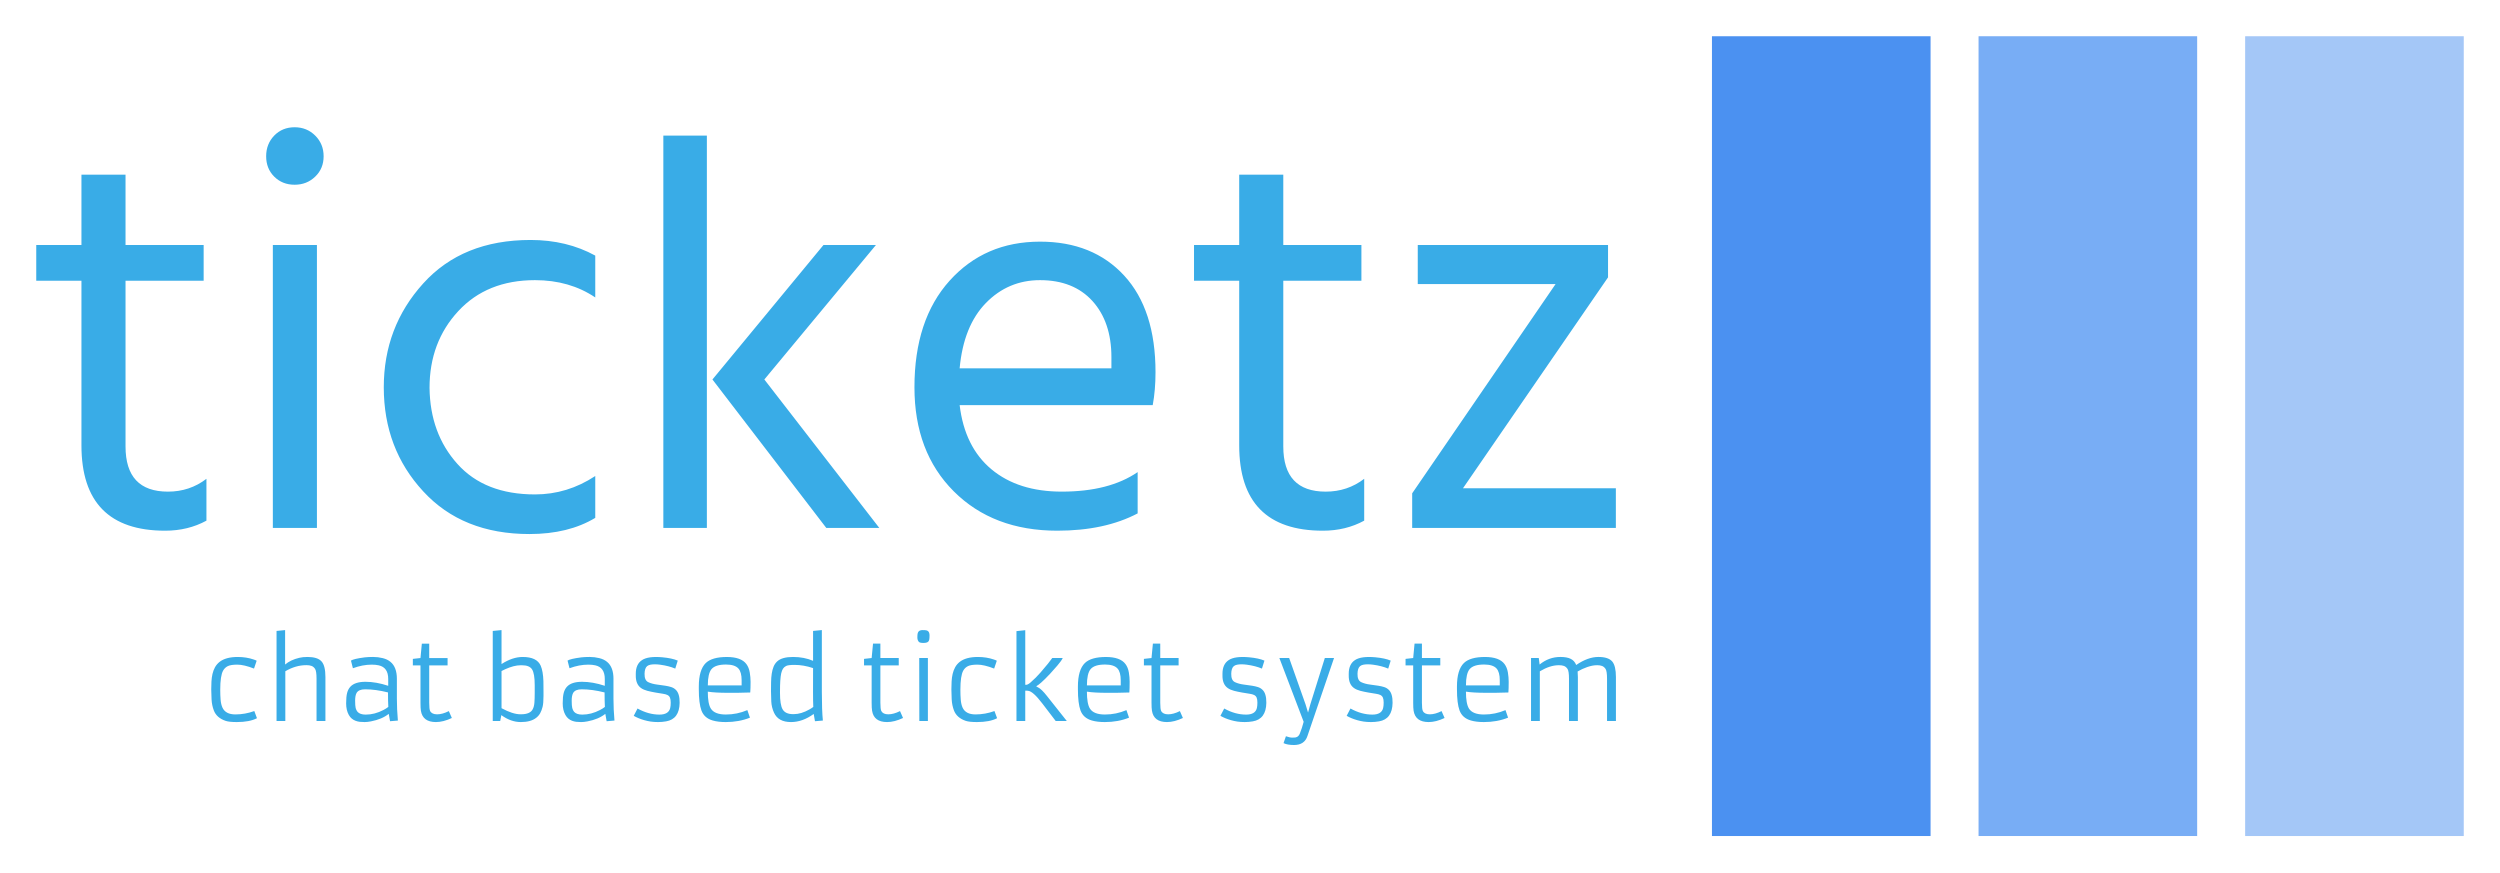
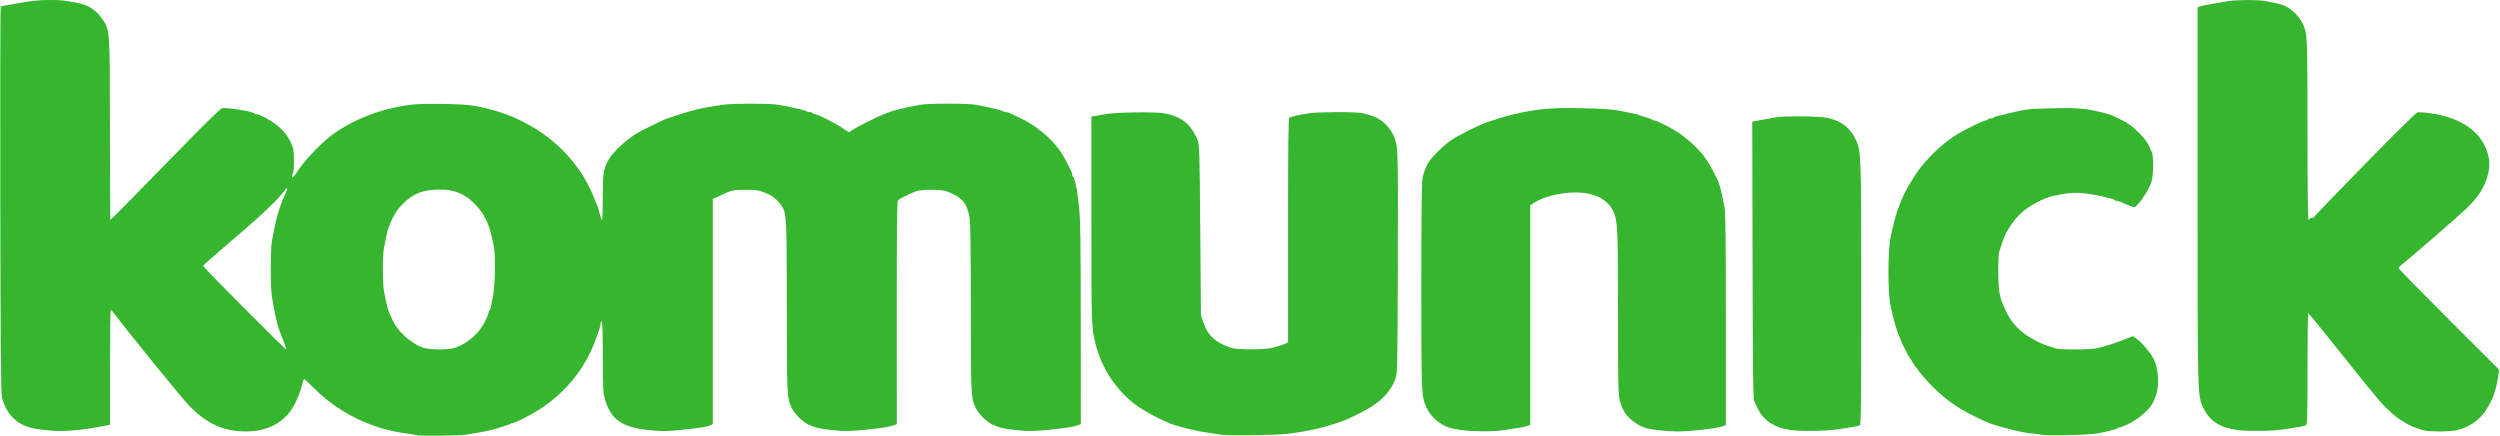
- <svg xmlns="http://www.w3.org/2000/svg" width="344.86mm" height="120.325mm" viewBox="0 0 344.86 120.325" version="1.1" id="svg1045">
-   <defs id="defs1042" />
-   <g id="layer1" transform="translate(-26.939,-57.339)">
-     <g id="g179" transform="translate(0,-80.33402)" style="fill:#39ace7;fill-opacity:1">
-       <path d="m 55.416,203.721 v 5.773 q -2.54,1.386 -5.696,1.386 v 0 q -11.546,0 -11.546,-11.777 v 0 -22.707 h -6.235 v -4.926 h 6.235 v -9.699 h 6.081 v 9.699 h 10.776 v 4.926 H 44.255 v 22.861 q 0,6.235 5.85,6.235 v 0 q 3.002,0 5.311,-1.77 z m 15.241,-32.252 v 39.026 h -6.081 v -39.026 z m -0.231,-15.087 q 1.155,1.155 1.155,2.848 0,1.693 -1.155,2.802 -1.155,1.124 -2.848,1.124 -1.693,0 -2.817,-1.124 -1.108,-1.108 -1.108,-2.802 0,-1.693 1.108,-2.848 1.124,-1.155 2.817,-1.155 1.693,0 2.848,1.155 z m 38.626,46.954 v 5.773 q -3.695,2.232 -9.083,2.232 v 0 q -9.237,0 -14.656,-5.896 -5.434,-5.881 -5.434,-14.348 v 0 q 0,-8.313 5.434,-14.317 5.419,-6.004 14.81,-6.004 v 0 q 5.003,0 8.929,2.155 v 0 5.773 q -3.541,-2.386 -8.313,-2.386 v 0 q -6.62,0 -10.576,4.264 -3.972,4.28 -3.972,10.592 v 0 q 0.077,6.312 3.849,10.499 3.772,4.203 10.699,4.203 v 0 q 4.465,0 8.313,-2.54 z m 15.395,-46.954 v 54.113 h -6.004 v -54.113 z m 23.323,15.087 -15.395,18.551 15.857,20.475 h -7.313 l -15.703,-20.475 15.318,-18.551 z m 36.101,31.328 v 5.696 q -4.541,2.386 -11.084,2.386 v 0 q -8.852,0 -14.286,-5.434 -5.419,-5.419 -5.419,-14.348 v 0 q 0,-9.314 4.849,-14.702 4.849,-5.388 12.47,-5.388 v 0 q 7.313,0 11.623,4.695 4.311,4.695 4.311,13.316 v 0 q 0,2.463 -0.385,4.541 v 0 h -26.633 q 0.693,5.773 4.388,8.852 3.695,3.079 9.699,3.079 v 0 q 6.543,0 10.469,-2.694 z m -13.471,-26.479 v 0 q -4.388,0 -7.467,3.156 -3.079,3.156 -3.618,9.006 v 0 h 20.937 v -1.539 q 0,-4.849 -2.617,-7.744 -2.617,-2.879 -7.236,-2.879 z m 44.722,27.403 v 5.773 q -2.54,1.386 -5.696,1.386 v 0 q -11.546,0 -11.546,-11.777 v 0 -22.707 h -6.235 v -4.926 h 6.235 v -9.699 h 6.081 v 9.699 h 10.776 v 4.926 h -10.776 v 22.861 q 0,6.235 5.85,6.235 v 0 q 3.002,0 5.311,-1.77 z m 34.715,1.309 v 5.465 h -28.096 v -4.772 l 19.782,-28.865 h -19.013 v -5.388 h 26.248 v 4.464 l -20.013,29.096 z" opacity="1" fill="#77d4fc" class="wordmark-text-0" data-fill-palette-color="primary" id="path609" style="fill:#39ace7;stroke-width:1.539;fill-opacity:1" />
-       <path d="m 62.02,235.758 0.365,0.987 q -1.014,0.532 -2.781,0.532 v 0 q -1.044,0 -1.531,-0.161 v 0 q -1.25,-0.422 -1.636,-1.438 v 0 q -0.272,-0.709 -0.314,-1.525 -0.045,-0.819 -0.045,-1.381 0,-0.562 0.03,-1.097 0.03,-0.535 0.141,-1.032 0.114,-0.496 0.347,-0.924 0.236,-0.428 0.637,-0.748 v 0 q 0.867,-0.673 2.497,-0.673 v 0 q 1.196,0 2.204,0.35 v 0 q 0.269,0.087 0.41,0.167 v 0 l -0.365,1.082 q -1.402,-0.541 -2.296,-0.541 -0.894,0 -1.316,0.203 -0.419,0.206 -0.652,0.622 v 0 q -0.395,0.715 -0.395,2.628 v 0 q 0,0.765 0.051,1.396 0.051,0.631 0.257,1.085 v 0 q 0.431,0.933 1.776,0.933 1.349,0 2.616,-0.466 z m 7.161,-6.33 v 0 q -1.453,0 -2.883,0.84 v 0 6.863 h -1.211 v -12.424 l 1.181,-0.117 v 4.751 q 0.754,-0.643 1.956,-0.927 v 0 q 0.481,-0.117 1.139,-0.117 0.658,0 1.154,0.149 0.496,0.149 0.789,0.478 v 0 q 0.523,0.592 0.523,2.153 v 0 6.052 h -1.226 v -5.834 q 0,-1.05 -0.203,-1.355 -0.203,-0.302 -0.484,-0.407 -0.281,-0.108 -0.736,-0.108 z m 12.505,1.899 v 2.724 q 0,1.453 0.138,3.02 v 0 l -1.079,0.09 -0.182,-1.017 q -0.927,0.745 -2.452,1.038 v 0 q -0.496,0.096 -0.885,0.096 -0.386,0 -0.682,-0.036 -0.296,-0.039 -0.568,-0.144 -0.275,-0.105 -0.508,-0.296 -0.233,-0.188 -0.41,-0.502 v 0 q -0.371,-0.664 -0.371,-1.597 0,-0.93 0.134,-1.444 0.134,-0.514 0.449,-0.858 v 0 q 0.622,-0.679 2.087,-0.679 1.468,0 3.134,0.553 v 0 -0.948 q 0,-1.585 -1.307,-1.875 v 0 q -0.425,-0.096 -0.972,-0.096 v 0 q -1.25,0 -2.592,0.496 v 0 l -0.269,-1.053 q 0.371,-0.248 1.899,-0.446 v 0 q 0.481,-0.057 1.157,-0.057 0.673,0 1.325,0.161 0.649,0.158 1.079,0.523 v 0 q 0.876,0.724 0.876,2.344 z m -1.226,1.863 v 0 q -1.707,-0.431 -3.155,-0.431 v 0 q -0.891,0 -1.181,0.508 v 0 q -0.197,0.359 -0.197,1.059 0,0.703 0.075,1.017 0.078,0.314 0.254,0.517 v 0 q 0.341,0.389 1.13,0.389 v 0 q 1.235,0 2.446,-0.637 v 0 q 0.371,-0.188 0.673,-0.422 v 0 q -0.045,-0.789 -0.045,-2 z m 8.393,2.575 0.416,0.951 q -1.19,0.562 -2.195,0.562 v 0 q -1.827,0 -2.075,-1.564 v 0 q -0.057,-0.371 -0.057,-1.079 v 0 -5.176 h -1.053 v -0.897 l 1.053,-0.117 0.188,-1.986 h 1.017 v 1.986 h 2.533 v 1.014 h -2.533 v 5.155 q 0,0.897 0.129,1.145 v 0 q 0.242,0.452 0.966,0.452 0.721,0 1.612,-0.446 z m 7.242,0.556 v 0 l -0.155,0.81 h -1.029 v -12.424 l 1.211,-0.117 v 4.686 q 1.513,-0.978 2.921,-0.978 v 0 q 1.956,0 2.482,1.205 v 0 q 0.329,0.76 0.374,2.132 v 0 q 0.012,0.664 0.012,1.459 v 0 0.583 q 0,1.002 -0.126,1.504 -0.129,0.505 -0.326,0.864 -0.197,0.362 -0.541,0.634 v 0 q -0.745,0.598 -2.129,0.598 -1.387,0 -2.694,-0.957 z m 0.027,-6.082 v 5.125 q 1.549,0.84 2.607,0.84 v 0 h 0.087 q 1.25,0 1.606,-0.694 v 0 q 0.191,-0.35 0.236,-0.912 0.042,-0.562 0.042,-1.352 v 0 -1.05 q 0,-1.63 -0.371,-2.192 v 0 q -0.365,-0.562 -1.387,-0.562 v 0 h -0.182 q -0.912,0 -2.117,0.541 v 0 q -0.314,0.138 -0.52,0.254 z m 15.441,1.088 v 2.724 q 0,1.453 0.138,3.02 v 0 l -1.079,0.09 -0.182,-1.017 q -0.927,0.745 -2.455,1.038 v 0 q -0.496,0.096 -0.882,0.096 -0.386,0 -0.682,-0.036 -0.296,-0.039 -0.571,-0.144 -0.272,-0.105 -0.505,-0.296 -0.233,-0.188 -0.41,-0.502 v 0 q -0.374,-0.664 -0.374,-1.597 0,-0.93 0.138,-1.444 0.135,-0.514 0.449,-0.858 v 0 q 0.619,-0.679 2.087,-0.679 1.468,0 3.131,0.553 v 0 -0.948 q 0,-1.585 -1.307,-1.875 v 0 q -0.422,-0.096 -0.969,-0.096 v 0 q -1.25,0 -2.592,0.496 v 0 l -0.269,-1.053 q 0.371,-0.248 1.896,-0.446 v 0 q 0.481,-0.057 1.157,-0.057 0.676,0 1.325,0.161 0.652,0.158 1.082,0.523 v 0 q 0.876,0.724 0.876,2.344 z m -1.226,1.863 v 0 q -1.71,-0.431 -3.155,-0.431 v 0 q -0.891,0 -1.184,0.508 v 0 q -0.197,0.359 -0.197,1.059 0,0.703 0.078,1.017 0.078,0.314 0.251,0.517 v 0 q 0.344,0.389 1.133,0.389 v 0 q 1.232,0 2.446,-0.637 v 0 q 0.371,-0.188 0.67,-0.422 v 0 q -0.042,-0.789 -0.042,-2 z m 4.022,3.226 0.523,-1.008 q 1.504,0.84 3.023,0.84 v 0 q 1.262,0 1.483,-0.9 v 0 q 0.072,-0.305 0.072,-0.748 0,-0.443 -0.102,-0.685 -0.102,-0.245 -0.344,-0.368 -0.239,-0.12 -0.637,-0.176 -0.401,-0.06 -1.014,-0.164 -0.613,-0.108 -1.124,-0.239 -0.508,-0.132 -0.867,-0.38 v 0 q -0.76,-0.532 -0.73,-1.794 v 0 -0.182 q 0,-1.331 0.876,-1.893 v 0 q 0.846,-0.553 2.796,-0.377 v 0 q 1.328,0.123 2.117,0.458 v 0 l -0.344,1.103 q -0.876,-0.374 -2.102,-0.541 v 0 q -0.38,-0.051 -0.712,-0.051 -0.332,0 -0.604,0.051 -0.269,0.051 -0.452,0.191 v 0 q -0.35,0.284 -0.365,1.059 v 0 q -0.021,0.912 0.511,1.16 v 0 q 0.511,0.242 1.211,0.332 0.703,0.093 1.148,0.161 0.443,0.069 0.807,0.185 0.368,0.117 0.628,0.374 v 0 q 0.55,0.517 0.535,1.803 v 0 q -0.039,2.24 -1.869,2.554 v 0 q -0.556,0.096 -1.109,0.096 -0.556,0 -1.02,-0.069 -0.463,-0.072 -0.888,-0.194 v 0 q -0.801,-0.227 -1.45,-0.598 z m 15.672,-0.789 0.359,1.044 q -1.513,0.607 -3.337,0.607 v 0 q -1.059,0 -1.797,-0.218 v 0 q -1.175,-0.338 -1.561,-1.387 v 0 q -0.359,-0.987 -0.359,-2.921 v 0 -0.371 q 0,-2.314 0.963,-3.25 v 0 q 0.87,-0.831 2.9,-0.831 v 0 q 1.977,0 2.7,0.978 v 0 q 0.35,0.475 0.463,1.151 0.114,0.673 0.114,1.286 v 0 q 0,0.957 -0.045,1.483 v 0 q -1.029,0.045 -1.845,0.045 v 0 q 0,0 -1.175,0 v 0 q -1.842,0 -2.835,-0.161 v 0 q 0,1.681 0.425,2.344 v 0 q 0.517,0.81 2.066,0.81 1.546,0 2.963,-0.607 z m -5.454,-3.403 h 4.665 v -0.7 q 0,-1.145 -0.446,-1.636 v 0 q -0.496,-0.547 -1.713,-0.547 v 0 q -1.462,0 -1.994,0.634 v 0 q -0.511,0.607 -0.511,2.249 z m 14.783,4.937 -0.176,-1.002 q -1.54,1.118 -3.131,1.118 v 0 q -1.758,0 -2.344,-1.292 v 0 q -0.335,-0.73 -0.377,-1.546 -0.039,-0.813 -0.039,-1.429 0,-0.616 0.012,-1.244 0.009,-0.628 0.09,-1.163 0.081,-0.532 0.251,-0.96 0.173,-0.425 0.493,-0.727 v 0 q 0.664,-0.619 2.195,-0.619 1.528,0 2.763,0.532 v 0 -4.124 l 1.211,-0.117 v 8.549 q 0,2.518 0.141,3.932 v 0 z m -0.269,-4.082 0.006,-3.247 q -1.313,-0.44 -2.542,-0.44 v 0 q -0.888,0 -1.175,0.147 -0.284,0.146 -0.434,0.38 -0.149,0.233 -0.245,0.643 v 0 q -0.167,0.766 -0.167,2.524 v 0 0.161 q 0,1.642 0.359,2.27 v 0 q 0.386,0.667 1.438,0.667 v 0 h 0.108 q 1.008,0 2.147,-0.643 v 0 q 0.314,-0.176 0.541,-0.35 v 0 -0.015 q -0.036,-0.679 -0.036,-2.096 z m 12,2.685 0.416,0.951 q -1.19,0.562 -2.198,0.562 v 0 q -1.824,0 -2.072,-1.564 v 0 q -0.06,-0.371 -0.06,-1.079 v 0 -5.176 h -1.05 v -0.897 l 1.05,-0.117 0.191,-1.986 h 1.014 v 1.986 h 2.533 v 1.014 h -2.533 v 5.155 q 0,0.897 0.132,1.145 v 0 q 0.239,0.452 0.963,0.452 0.724,0 1.615,-0.446 z m 3.238,-9.401 v 0 q -0.487,0 -0.628,-0.138 v 0 q -0.218,-0.227 -0.218,-0.625 0,-0.398 0.048,-0.571 0.048,-0.17 0.144,-0.266 v 0 q 0.173,-0.173 0.535,-0.173 0.362,0 0.517,0.036 0.158,0.036 0.26,0.138 v 0 q 0.176,0.176 0.176,0.574 0,0.398 -0.042,0.568 -0.039,0.173 -0.135,0.275 v 0 q -0.182,0.182 -0.658,0.182 z m -0.574,10.768 -0.015,-8.687 h 1.196 v 8.687 z m 10.364,-1.373 0.365,0.987 q -1.014,0.532 -2.781,0.532 v 0 q -1.044,0 -1.534,-0.161 v 0 q -1.247,-0.422 -1.636,-1.438 v 0 q -0.269,-0.709 -0.314,-1.525 -0.042,-0.819 -0.042,-1.381 0,-0.562 0.03,-1.097 0.027,-0.535 0.141,-1.032 0.114,-0.496 0.347,-0.924 0.233,-0.428 0.637,-0.748 v 0 q 0.867,-0.673 2.497,-0.673 v 0 q 1.196,0 2.204,0.35 v 0 q 0.269,0.087 0.41,0.167 v 0 l -0.368,1.082 q -1.399,-0.541 -2.293,-0.541 -0.894,0 -1.316,0.203 -0.419,0.206 -0.652,0.622 v 0 q -0.395,0.715 -0.395,2.628 v 0 q 0,0.765 0.051,1.396 0.051,0.631 0.254,1.085 v 0 q 0.431,0.933 1.779,0.933 1.346,0 2.616,-0.466 z m 3.035,1.373 V 224.733 l 1.214,-0.129 v 7.532 q 0.29,0.06 0.703,-0.299 0.413,-0.359 0.736,-0.682 0.32,-0.326 0.664,-0.712 v 0 q 1.232,-1.423 1.621,-2 v 0 h 1.444 q -0.158,0.365 -0.736,1.035 v 0 l -0.978,1.103 q -0.798,0.855 -1.274,1.262 -0.478,0.41 -0.634,0.469 v 0 0.072 l 0.221,0.111 q 0.472,0.224 1.241,1.205 v 0 l 2.721,3.43 h -1.531 l -1.857,-2.431 q -1.283,-1.681 -1.962,-1.737 v 0 l -0.161,-0.015 q -0.072,-0.006 -0.132,-0.003 -0.057,0.003 -0.087,0.003 v 0 4.183 z m 15.169,-1.504 0.359,1.044 q -1.51,0.607 -3.337,0.607 v 0 q -1.059,0 -1.794,-0.218 v 0 q -1.175,-0.338 -1.564,-1.387 v 0 q -0.356,-0.987 -0.356,-2.921 v 0 -0.371 q 0,-2.314 0.963,-3.25 v 0 q 0.867,-0.831 2.897,-0.831 v 0 q 1.98,0 2.703,0.978 v 0 q 0.35,0.475 0.463,1.151 0.111,0.673 0.111,1.286 v 0 q 0,0.957 -0.042,1.483 v 0 q -1.029,0.045 -1.848,0.045 v 0 q 0,0 -1.175,0 v 0 q -1.839,0 -2.832,-0.161 v 0 q 0,1.681 0.422,2.344 v 0 q 0.52,0.81 2.066,0.81 1.549,0 2.963,-0.607 z m -5.451,-3.403 h 4.665 v -0.7 q 0,-1.145 -0.446,-1.636 v 0 q -0.496,-0.547 -1.716,-0.547 v 0 q -1.459,0 -1.991,0.634 v 0 q -0.511,0.607 -0.511,2.249 z m 12.825,3.54 0.416,0.951 q -1.19,0.562 -2.198,0.562 v 0 q -1.824,0 -2.072,-1.564 v 0 q -0.06,-0.371 -0.06,-1.079 v 0 -5.176 h -1.05 v -0.897 l 1.05,-0.117 0.191,-1.986 h 1.014 v 1.986 h 2.533 v 1.014 h -2.533 v 5.155 q 0,0.897 0.132,1.145 v 0 q 0.242,0.452 0.963,0.452 0.724,0 1.615,-0.446 z m 5.592,0.652 0.523,-1.008 q 1.504,0.84 3.023,0.84 v 0 q 1.265,0 1.483,-0.9 v 0 q 0.072,-0.305 0.072,-0.748 0,-0.443 -0.102,-0.685 -0.102,-0.245 -0.344,-0.368 -0.239,-0.12 -0.637,-0.176 -0.398,-0.06 -1.011,-0.164 -0.616,-0.108 -1.124,-0.239 -0.511,-0.132 -0.87,-0.38 v 0 q -0.76,-0.532 -0.73,-1.794 v 0 -0.182 q 0,-1.331 0.876,-1.893 v 0 q 0.846,-0.553 2.796,-0.377 v 0 q 1.328,0.123 2.117,0.458 v 0 l -0.344,1.103 q -0.876,-0.374 -2.102,-0.541 v 0 q -0.38,-0.051 -0.712,-0.051 -0.332,0 -0.601,0.051 -0.272,0.051 -0.455,0.191 v 0 q -0.35,0.284 -0.365,1.059 v 0 q -0.021,0.912 0.511,1.16 v 0 q 0.511,0.242 1.211,0.332 0.703,0.093 1.148,0.161 0.446,0.069 0.81,0.185 0.365,0.117 0.628,0.374 v 0 q 0.547,0.517 0.532,1.803 v 0 q -0.036,2.24 -1.869,2.554 v 0 q -0.556,0.096 -1.109,0.096 -0.556,0 -1.02,-0.069 -0.463,-0.072 -0.885,-0.194 v 0 q -0.804,-0.227 -1.453,-0.598 z m 8.707,3.768 0.329,-0.951 q 0.532,0.191 0.873,0.191 0.338,0 0.446,-0.021 0.105,-0.018 0.215,-0.075 v 0 q 0.254,-0.141 0.38,-0.455 v 0 q 0.305,-0.745 0.532,-1.633 v 0 l -3.352,-8.797 h 1.352 l 2.264,6.402 0.341,1.124 0.314,-1.133 2,-6.393 h 1.271 l -3.663,10.744 q -0.404,1.256 -1.857,1.256 v 0 q -0.918,0 -1.444,-0.26 z m 8.707,-3.768 0.526,-1.008 q 1.504,0.84 3.023,0.84 v 0 q 1.262,0 1.48,-0.9 v 0 q 0.075,-0.305 0.075,-0.748 0,-0.443 -0.102,-0.685 -0.102,-0.245 -0.344,-0.368 -0.242,-0.12 -0.64,-0.176 -0.398,-0.06 -1.011,-0.164 -0.613,-0.108 -1.124,-0.239 -0.511,-0.132 -0.867,-0.38 v 0 q -0.759,-0.532 -0.73,-1.794 v 0 -0.182 q 0,-1.331 0.876,-1.893 v 0 q 0.846,-0.553 2.796,-0.377 v 0 q 1.328,0.123 2.117,0.458 v 0 l -0.344,1.103 q -0.876,-0.374 -2.102,-0.541 v 0 q -0.38,-0.051 -0.712,-0.051 -0.332,0 -0.604,0.051 -0.269,0.051 -0.452,0.191 v 0 q -0.35,0.284 -0.365,1.059 v 0 q -0.021,0.912 0.511,1.16 v 0 q 0.511,0.242 1.211,0.332 0.7,0.093 1.145,0.161 0.446,0.069 0.81,0.185 0.365,0.117 0.628,0.374 v 0 q 0.547,0.517 0.532,1.803 v 0 q -0.036,2.24 -1.869,2.554 v 0 q -0.553,0.096 -1.109,0.096 -0.553,0 -1.017,-0.069 -0.463,-0.072 -0.888,-0.194 v 0 q -0.801,-0.227 -1.453,-0.598 z m 13.091,-0.652 0.416,0.951 q -1.19,0.562 -2.198,0.562 v 0 q -1.827,0 -2.075,-1.564 v 0 q -0.057,-0.371 -0.057,-1.079 v 0 -5.176 h -1.053 v -0.897 l 1.053,-0.117 0.188,-1.986 h 1.017 v 1.986 h 2.533 v 1.014 h -2.533 v 5.155 q 0,0.897 0.132,1.145 v 0 q 0.239,0.452 0.963,0.452 0.724,0 1.615,-0.446 z m 8.818,-0.138 0.356,1.044 q -1.51,0.607 -3.337,0.607 v 0 q -1.059,0 -1.794,-0.218 v 0 q -1.175,-0.338 -1.564,-1.387 v 0 q -0.356,-0.987 -0.356,-2.921 v 0 -0.371 q 0,-2.314 0.963,-3.25 v 0 q 0.87,-0.831 2.897,-0.831 v 0 q 1.98,0 2.703,0.978 v 0 q 0.35,0.475 0.463,1.151 0.111,0.673 0.111,1.286 v 0 q 0,0.957 -0.042,1.483 v 0 q -1.029,0.045 -1.848,0.045 v 0 q 0,0 -1.175,0 v 0 q -1.839,0 -2.832,-0.161 v 0 q 0,1.681 0.422,2.344 v 0 q 0.52,0.81 2.066,0.81 1.549,0 2.966,-0.607 z m -5.454,-3.403 h 4.665 v -0.7 q 0,-1.145 -0.446,-1.636 v 0 q -0.496,-0.547 -1.716,-0.547 v 0 q -1.459,0 -1.991,0.634 v 0 q -0.511,0.607 -0.511,2.249 z m 12.789,-2.787 v 0 q -1.19,0 -2.598,0.84 v 0 6.854 h -1.214 v -8.687 h 1.068 l 0.117,0.897 q 1.277,-1.044 2.862,-1.044 v 0 q 0.906,0 1.426,0.26 0.523,0.257 0.757,0.849 v 0 q 1.615,-1.109 3.065,-1.109 v 0 q 1.372,0 1.908,0.628 v 0 q 0.508,0.604 0.508,2.153 v 0 6.052 h -1.226 v -5.825 q 0,-1.053 -0.203,-1.355 -0.203,-0.302 -0.484,-0.41 -0.281,-0.105 -0.658,-0.105 -0.377,0 -0.709,0.069 -0.332,0.069 -0.676,0.185 v 0 q -0.694,0.242 -1.328,0.613 v 0 q 0.036,0.44 0.036,0.774 v 0 6.052 h -1.226 v -5.825 q 0,-1.053 -0.203,-1.355 -0.206,-0.302 -0.487,-0.41 -0.281,-0.105 -0.733,-0.105 z" opacity="1" fill="#4b91f1" class="slogan-text-1" data-fill-palette-color="secondary" id="path606" style="fill:#39ace7;stroke-width:0.299;fill-opacity:1" />
-     </g>
-     <rect width="30.156" height="110.325" fill="#4b91f1" stroke="transparent" data-fill-palette-color="accent" x="263.093" fill-opacity="1" id="rect141" y="62.339" style="stroke-width:0.551" />
-     <rect width="30.156" height="110.325" fill="#4b91f1" stroke="transparent" data-fill-palette-color="accent" x="299.868" fill-opacity="0.75" id="rect143" y="62.339" style="stroke-width:0.551" />
-     <rect width="30.156" height="110.325" fill="#4b91f1" stroke="transparent" data-fill-palette-color="accent" x="336.643" fill-opacity="0.5" id="rect145" y="62.339" style="stroke-width:0.551" />
-   </g>
+ <svg xmlns="http://www.w3.org/2000/svg" viewBox="0 0 1182 206" width="1182" height="206" role="img" aria-label="Komunick">
+   <path fill="#35B62E" fill-rule="evenodd" d="M196.91 205.75C196.77 205.61 194.77 205.26 192.45 204.98C176.17 202.98 160.56 195.47 149.08 184.1C146.22 181.27 143.79 179.05 143.67 179.16C143.56 179.27 143.11 180.8 142.68 182.56C142.25 184.31 140.99 187.65 139.89 189.98C135.49 199.21 127.51 203.93 116.25 203.98C105.95 204.03 98.13 200.54 89.73 192.15C86.67 189.1 58.42 154.36 53.73 147.89C53.19 147.14 52.58 146.52 52.38 146.52C52.17 146.51 52 158.73 52 173.68L52 200.86L49.12 201.41C38.02 203.54 30.09 204.17 23.06 203.51C16.24 202.86 13.62 202.27 10.36 200.65C5.78 198.38 2.35 193.7 0.9 187.75C0.44 185.85 0.26 163.56 0.14 94.12C0.06 44.01 0.15 3 0.35 3C0.54 3 2.96 2.57 5.73 2.04C14.36 0.39 17.84 0 23.73 0C29.09 0 30.51 0.16 37.46 1.56C41.85 2.45 45.59 4.94 48.16 8.69C52.05 14.38 51.96 13.24 51.98 61.38C51.99 84.82 52.07 104 52.15 104C52.38 104 68.99 87.16 87.54 68.11C96.62 58.79 104.27 51.34 104.94 51.17C106.89 50.66 119.07 52.59 120.23 53.59C120.49 53.82 120.99 54 121.34 54C122.61 54 127.42 56.52 130.3 58.69C131.92 59.91 134.05 62 135.02 63.33C136.71 65.64 137.15 66.45 138.44 69.65C139.15 71.42 139.17 80.74 138.47 82.06C138.18 82.61 138.01 83.42 138.09 83.87C138.19 84.37 139.32 83.04 141 80.47C144.1 75.71 152.58 66.93 157.39 63.49C167.74 56.1 180.47 51.29 194.5 49.49C199.92 48.8 218.88 49.09 223.75 49.95C233.15 51.6 240.91 54.18 248.5 58.17C263.58 66.1 275.32 78.99 280.94 93.75C281.57 95.4 282.27 97.11 282.5 97.55C282.73 97.99 283.21 99.62 283.57 101.17C283.93 102.73 284.4 104 284.61 104C284.83 104 285 99.24 285 93.43C285 82.56 285.26 80.52 287.18 76.52C289.11 72.52 295.6 66.29 301.52 62.78C303.38 61.68 310.37 58.23 314.25 56.5C315.52 55.93 323.58 53.32 326.38 52.57C332.01 51.06 332.46 50.97 342.04 49.5C346.34 48.85 364 48.85 367.79 49.52C374.83 50.75 380.62 52.07 381.23 52.59C381.49 52.82 382.2 53 382.82 53C383.44 53 384.08 53.23 384.25 53.5C384.42 53.78 384.91 54 385.33 54C386.53 54 394.4 57.93 398.06 60.36L401.37 62.56L403.15 61.35C404.85 60.2 414.53 55.31 416.88 54.43C417.49 54.19 418.51 53.78 419.12 53.52C422.17 52.21 427.53 50.88 435.21 49.52C439.03 48.85 457.45 48.84 461.29 49.52C466.39 50.41 473.73 52.15 474.23 52.59C474.49 52.81 475.11 53 475.61 53C476.11 53 476.9 53.2 477.38 53.45C477.86 53.7 479.82 54.62 481.75 55.5C489.34 58.95 497.03 65.25 501.42 71.64C503.48 74.62 506.99 81.53 506.99 82.6C507 83.06 507.2 83.56 507.44 83.71C507.69 83.86 508.01 84.61 508.16 85.37C508.31 86.13 508.68 87.76 508.98 89C509.28 90.24 509.84 94.51 510.24 98.5C510.82 104.26 510.97 115.47 510.98 153.14L511 200.52L509.62 201.06C507.59 201.84 504.15 202.37 495.5 203.25C489.25 203.88 486.64 203.93 482 203.5C475.02 202.84 472.55 202.29 469.11 200.64C466.24 199.25 462.64 195.62 461.25 192.68C459.08 188.11 459.04 187.15 459 145.25C458.97 114.52 458.81 104.55 458.32 102.25C456.87 95.53 454.82 93.29 447.5 90.43C445.12 89.5 435.34 89.52 433 90.46C429.42 91.89 425.04 94.1 424.52 94.73C424.13 95.19 423.98 110.82 423.99 147.95L424.01 200.52L422.63 201.05C420.59 201.84 417.16 202.37 408.5 203.25C402.25 203.88 399.64 203.93 395 203.5C388.02 202.84 385.55 202.29 382.11 200.64C379.24 199.25 375.64 195.62 374.25 192.68C372.08 188.11 372.04 187.17 372 145C371.96 102.13 371.91 101.15 369.53 97.3C368.2 95.14 365.55 92.79 363.4 91.84C359.06 89.93 358.1 89.75 352.5 89.75C346.5 89.75 345.98 89.87 340.12 92.63L337 94.1L337 147.28L337 200.46L335.97 201.02C334.55 201.77 331.11 202.33 322 203.26C315.61 203.91 313.15 203.95 308 203.48C293.91 202.21 288.5 198.38 285.72 187.7C285.16 185.58 285 181.17 285 168.48C285 157.83 284.82 152 284.5 152C284.23 152 284 152.38 284 152.84C284 153.63 283.32 156.04 282.48 158.25C282.27 158.8 281.58 160.6 280.95 162.25C276.24 174.55 267.6 185.17 256 192.96C251.69 195.85 243.68 200 242.4 200C242.01 200 241.49 200.19 241.23 200.42C240.8 200.8 236.07 202.3 231.5 203.5C230.54 203.75 228.18 204.21 226.25 204.51C224.32 204.82 221.53 205.28 220.04 205.54C217.24 206.02 197.36 206.2 196.91 205.75ZM577.25 205.52C576.15 205.3 573.29 204.86 570.89 204.55C566.52 203.97 559.41 202.31 554.75 200.77C550.24 199.28 541.02 194.45 537.1 191.53C527.8 184.6 520.9 174.14 517.94 162.5C516.05 155.1 516.02 154.01 516.01 103.94L516 55.13L518.12 54.77C519.29 54.58 521.49 54.19 523 53.91C527.59 53.07 546.25 52.82 550.25 53.54C558.73 55.07 563.26 58.75 566.32 66.58C567.08 68.53 567.2 72.84 567.49 109L567.81 149.25L568.96 152.5C571.2 158.85 574.65 161.98 582.25 164.51C585.08 165.46 598.35 165.35 602 164.35C605.34 163.43 606.41 163.07 607.88 162.37L609 161.83L609 108.98C609 67.28 609.13 56.02 609.62 55.65C610.28 55.14 613.51 54.42 619.06 53.53C623.27 52.86 641.61 52.84 644.25 53.51C648.9 54.69 650.39 55.27 652.85 56.87C655.43 58.55 658.27 62.2 659.36 65.25C661 69.8 661.04 71.19 660.89 123.75C660.75 174.57 660.72 176.34 659.76 179C657.3 185.87 652.05 190.91 642.5 195.58C636.63 198.45 636.45 198.53 632.25 199.95C625.08 202.37 618.02 203.94 609 205.1C603.84 205.76 580.04 206.07 577.25 205.52ZM965 205.52C964.31 205.29 962.81 205.08 961.66 205.05C957.41 204.95 944.04 201.65 939.25 199.51C927.34 194.22 921.07 190.1 913.72 182.77C902.75 171.83 896.74 160.05 893.67 143.5C892.6 137.7 892.6 119.47 893.67 113.5C896.07 100.17 899.44 91.63 906.18 81.77C911 74.72 919.34 66.9 926.25 62.96C930.49 60.54 937.79 57.02 938.6 57.01C939.06 57 939.58 56.78 939.75 56.5C939.92 56.23 940.59 56 941.25 56C941.91 56 942.56 55.8 942.71 55.56C942.86 55.31 943.61 55 944.37 54.86C945.13 54.73 946.99 54.28 948.5 53.88C951.64 53.05 955.82 52.16 958.75 51.72C959.85 51.55 965.36 51.3 971 51.16C981.74 50.89 986.39 51.29 993.5 53.08C997.99 54.21 998.17 54.28 1003.24 56.78C1006.19 58.23 1008.23 59.74 1011.01 62.5C1014.41 65.88 1015.68 67.78 1017.44 72.15C1018.3 74.29 1018.14 83.12 1017.19 86.04C1016.24 88.95 1013.44 93.63 1011.07 96.28C1009.42 98.13 1009.36 98.15 1007.57 97.52C1006.57 97.16 1004.86 96.45 1003.78 95.94C1002.7 95.42 1001.42 95 1000.94 95C1000.45 95 999.94 94.8 999.79 94.56C999.64 94.31 998.89 94 998.13 93.86C997.37 93.73 995.51 93.27 994 92.86C992.49 92.45 988.96 91.84 986.16 91.5C981.03 90.89 978.48 91.07 971 92.57C966.73 93.43 959.58 97.13 956.06 100.31C951.66 104.29 948.08 109.82 946.55 115C946.18 116.24 945.64 117.92 945.34 118.73C944.54 120.89 944.62 135.63 945.45 139C946.29 142.43 946.49 142.99 948.36 147C950.28 151.13 953.09 154.68 956.54 157.33C959.77 159.82 964.88 162.55 968 163.46C969.24 163.82 970.92 164.37 971.75 164.68C973.87 165.47 988.55 165.37 992 164.55C995.49 163.71 1000.88 161.94 1005.15 160.24L1008.47 158.91L1009.92 159.94C1012.51 161.79 1016.87 166.89 1018.23 169.67C1019.86 172.99 1020.67 178.18 1020.23 182.46C1019.91 185.56 1019.7 186.31 1018.12 189.95C1016.57 193.53 1010.99 198.32 1005.38 200.91C1004.08 201.51 1002.72 202 1002.36 202C1001.99 202 1001.49 202.2 1001.22 202.44C1000.63 203 995.14 204.36 990.66 205.07C986.4 205.73 966.69 206.08 965 205.52ZM690.5 203.27C688.44 202.94 686.19 202.51 685.5 202.3C680.92 200.95 676.29 196.91 674.38 192.61C672.05 187.34 672 186.21 672 135.16C672 101.85 672.17 86.26 672.56 84.41C673.12 81.72 673.49 80.66 674.95 77.52C676.03 75.19 682.55 68.64 686.25 66.15C688.71 64.5 696.85 60.34 701.25 58.48C703.38 57.58 711.4 55.06 714.5 54.32C726.4 51.47 732.98 50.84 747.75 51.16C759.43 51.41 762.37 51.66 768.75 52.95C773.63 53.93 774.26 54.08 775.25 54.48C775.8 54.7 777.26 55.18 778.5 55.53C779.74 55.88 780.96 56.36 781.23 56.59C781.49 56.81 782 57 782.38 57C783.43 57 790.68 60.75 794.02 63.01C795.66 64.13 798.51 66.44 800.33 68.15C805.66 73.12 808.04 76.62 812.49 86C813.02 87.13 814.83 94.8 815.45 98.56C815.82 100.79 816 117.95 816 151.45L816 201.02L814.88 201.43C811.64 202.59 799.47 204 792.75 203.99C787.77 203.98 780.31 203.11 777.75 202.24C773.17 200.67 768.77 196.9 767.16 193.14C764.97 188.08 765 188.64 765 148.61C765 108.25 764.82 104.32 762.83 100.02C760.1 94.14 753.81 91 744.76 91C737.53 91 729.37 93.11 724.88 96.14L723.5 97.07L723.5 148.97L723.5 200.88L722.12 201.39C720.82 201.87 718.51 202.28 710.15 203.48C705.56 204.14 695.34 204.03 690.5 203.27ZM846.5 203.28C844.44 202.92 842.3 202.47 841.75 202.26C838.35 201 836.19 199.71 834.35 197.86C832.46 195.96 831.75 194.79 829.44 189.75C828.87 188.51 828.73 177.1 828.61 122.89L828.47 57.53L829.61 57.3C830.24 57.17 832.21 56.81 834 56.5C835.79 56.18 838.33 55.71 839.65 55.46C843.33 54.75 860.23 54.92 863.86 55.7C870.5 57.13 874.77 60.35 877.35 65.88C879.97 71.49 880 72.28 880 138.81C880 189.39 879.88 200.48 879.34 200.93C878.72 201.44 876.9 201.79 868.5 203.04C863.04 203.85 850.62 203.98 846.5 203.28ZM1057.5 203.26C1052.72 202.42 1050.93 201.85 1048.28 200.29C1045.51 198.67 1043.16 195.96 1041.64 192.65C1038.99 186.87 1039.02 187.85 1039.01 92.11L1039 3.48L1040.15 3.04C1041.25 2.62 1046.27 1.68 1053.56 0.52C1057.77 -0.14 1067.65 -0.15 1071.1 0.51C1077.94 1.82 1079.28 2.18 1080.96 3.12C1084.53 5.12 1087.62 8.5 1089.09 12C1090.91 16.33 1090.96 17.87 1090.98 61.38C1090.99 89.45 1091.17 104 1091.5 104C1091.78 104 1092 103.78 1092 103.5C1092 103.22 1092.43 103 1092.96 103C1093.49 103 1093.99 102.8 1094.08 102.55C1094.17 102.31 1104.94 91.16 1118 77.78C1131.46 63.99 1142.25 53.33 1142.92 53.16C1143.56 53 1146.15 53.15 1148.67 53.48C1163.99 55.54 1173.91 62.72 1176.45 73.6C1177.16 76.63 1177.12 79.1 1176.3 82.5C1174.89 88.38 1171.66 93.36 1165.39 99.29C1161.5 102.98 1137.67 123.6 1135.39 125.26C1134.64 125.8 1134.02 126.48 1134.02 126.75C1134.01 127.03 1144.7 137.94 1157.78 151L1181.55 174.75L1181.26 177C1180.3 184.43 1178.46 189.5 1174.85 194.65C1171.78 199.03 1167.19 202.02 1161.37 203.43C1158.33 204.16 1148.5 204.17 1145.81 203.44C1138.43 201.46 1132.76 197.83 1126.42 191.06C1124.4 188.91 1115.78 178.36 1107.25 167.6C1098.72 156.85 1091.57 148.1 1091.36 148.16C1091.14 148.22 1090.98 159.98 1090.99 174.31C1091.01 195.55 1090.89 200.47 1090.34 200.92C1089.72 201.44 1087.91 201.79 1079.5 203.04C1073.96 203.86 1061.62 203.98 1057.5 203.26ZM134.23 161.69C133.5 159.8 132.71 157.8 132.48 157.25C131.26 154.43 129.75 147.82 128.52 139.96C127.84 135.65 127.85 118.15 128.53 114.28C130.55 102.78 132.05 97.59 135.31 90.79C135.69 89.99 135.89 89.22 135.75 89.09C135.61 88.95 135.43 88.93 135.35 89.04C131.36 94.64 123.76 101.77 103.14 119.25C99.25 122.55 96.05 125.47 96.03 125.75C96 126.28 135.09 165.57 135.38 165.29C135.47 165.2 134.95 163.58 134.23 161.69ZM215.25 164.42C221.19 162.34 226.62 157.53 229.38 151.9C230.27 150.08 231 148.24 231 147.82C231 147.4 231.2 146.94 231.44 146.78C231.69 146.63 232.01 145.78 232.15 144.88C232.3 143.98 232.77 141.45 233.2 139.25C234.11 134.6 234.29 120.26 233.49 116.6C233.2 115.31 232.74 113.12 232.45 111.75C231.15 105.54 228.55 100.54 224.51 96.46C220.75 92.68 217.13 90.71 212.47 89.94C208.38 89.26 201.99 89.72 198.68 90.93C192.54 93.18 187.08 98.81 184.56 105.5C184.2 106.46 183.72 107.7 183.5 108.25C183.13 109.19 182.78 110.81 181.51 117.4C180.84 120.87 180.85 134.19 181.53 137.59C183.23 146.21 183.28 146.35 185.68 151.5C188.14 156.78 194 162.1 199.75 164.29C202.83 165.46 212.07 165.54 215.25 164.42Z" />
</svg>
